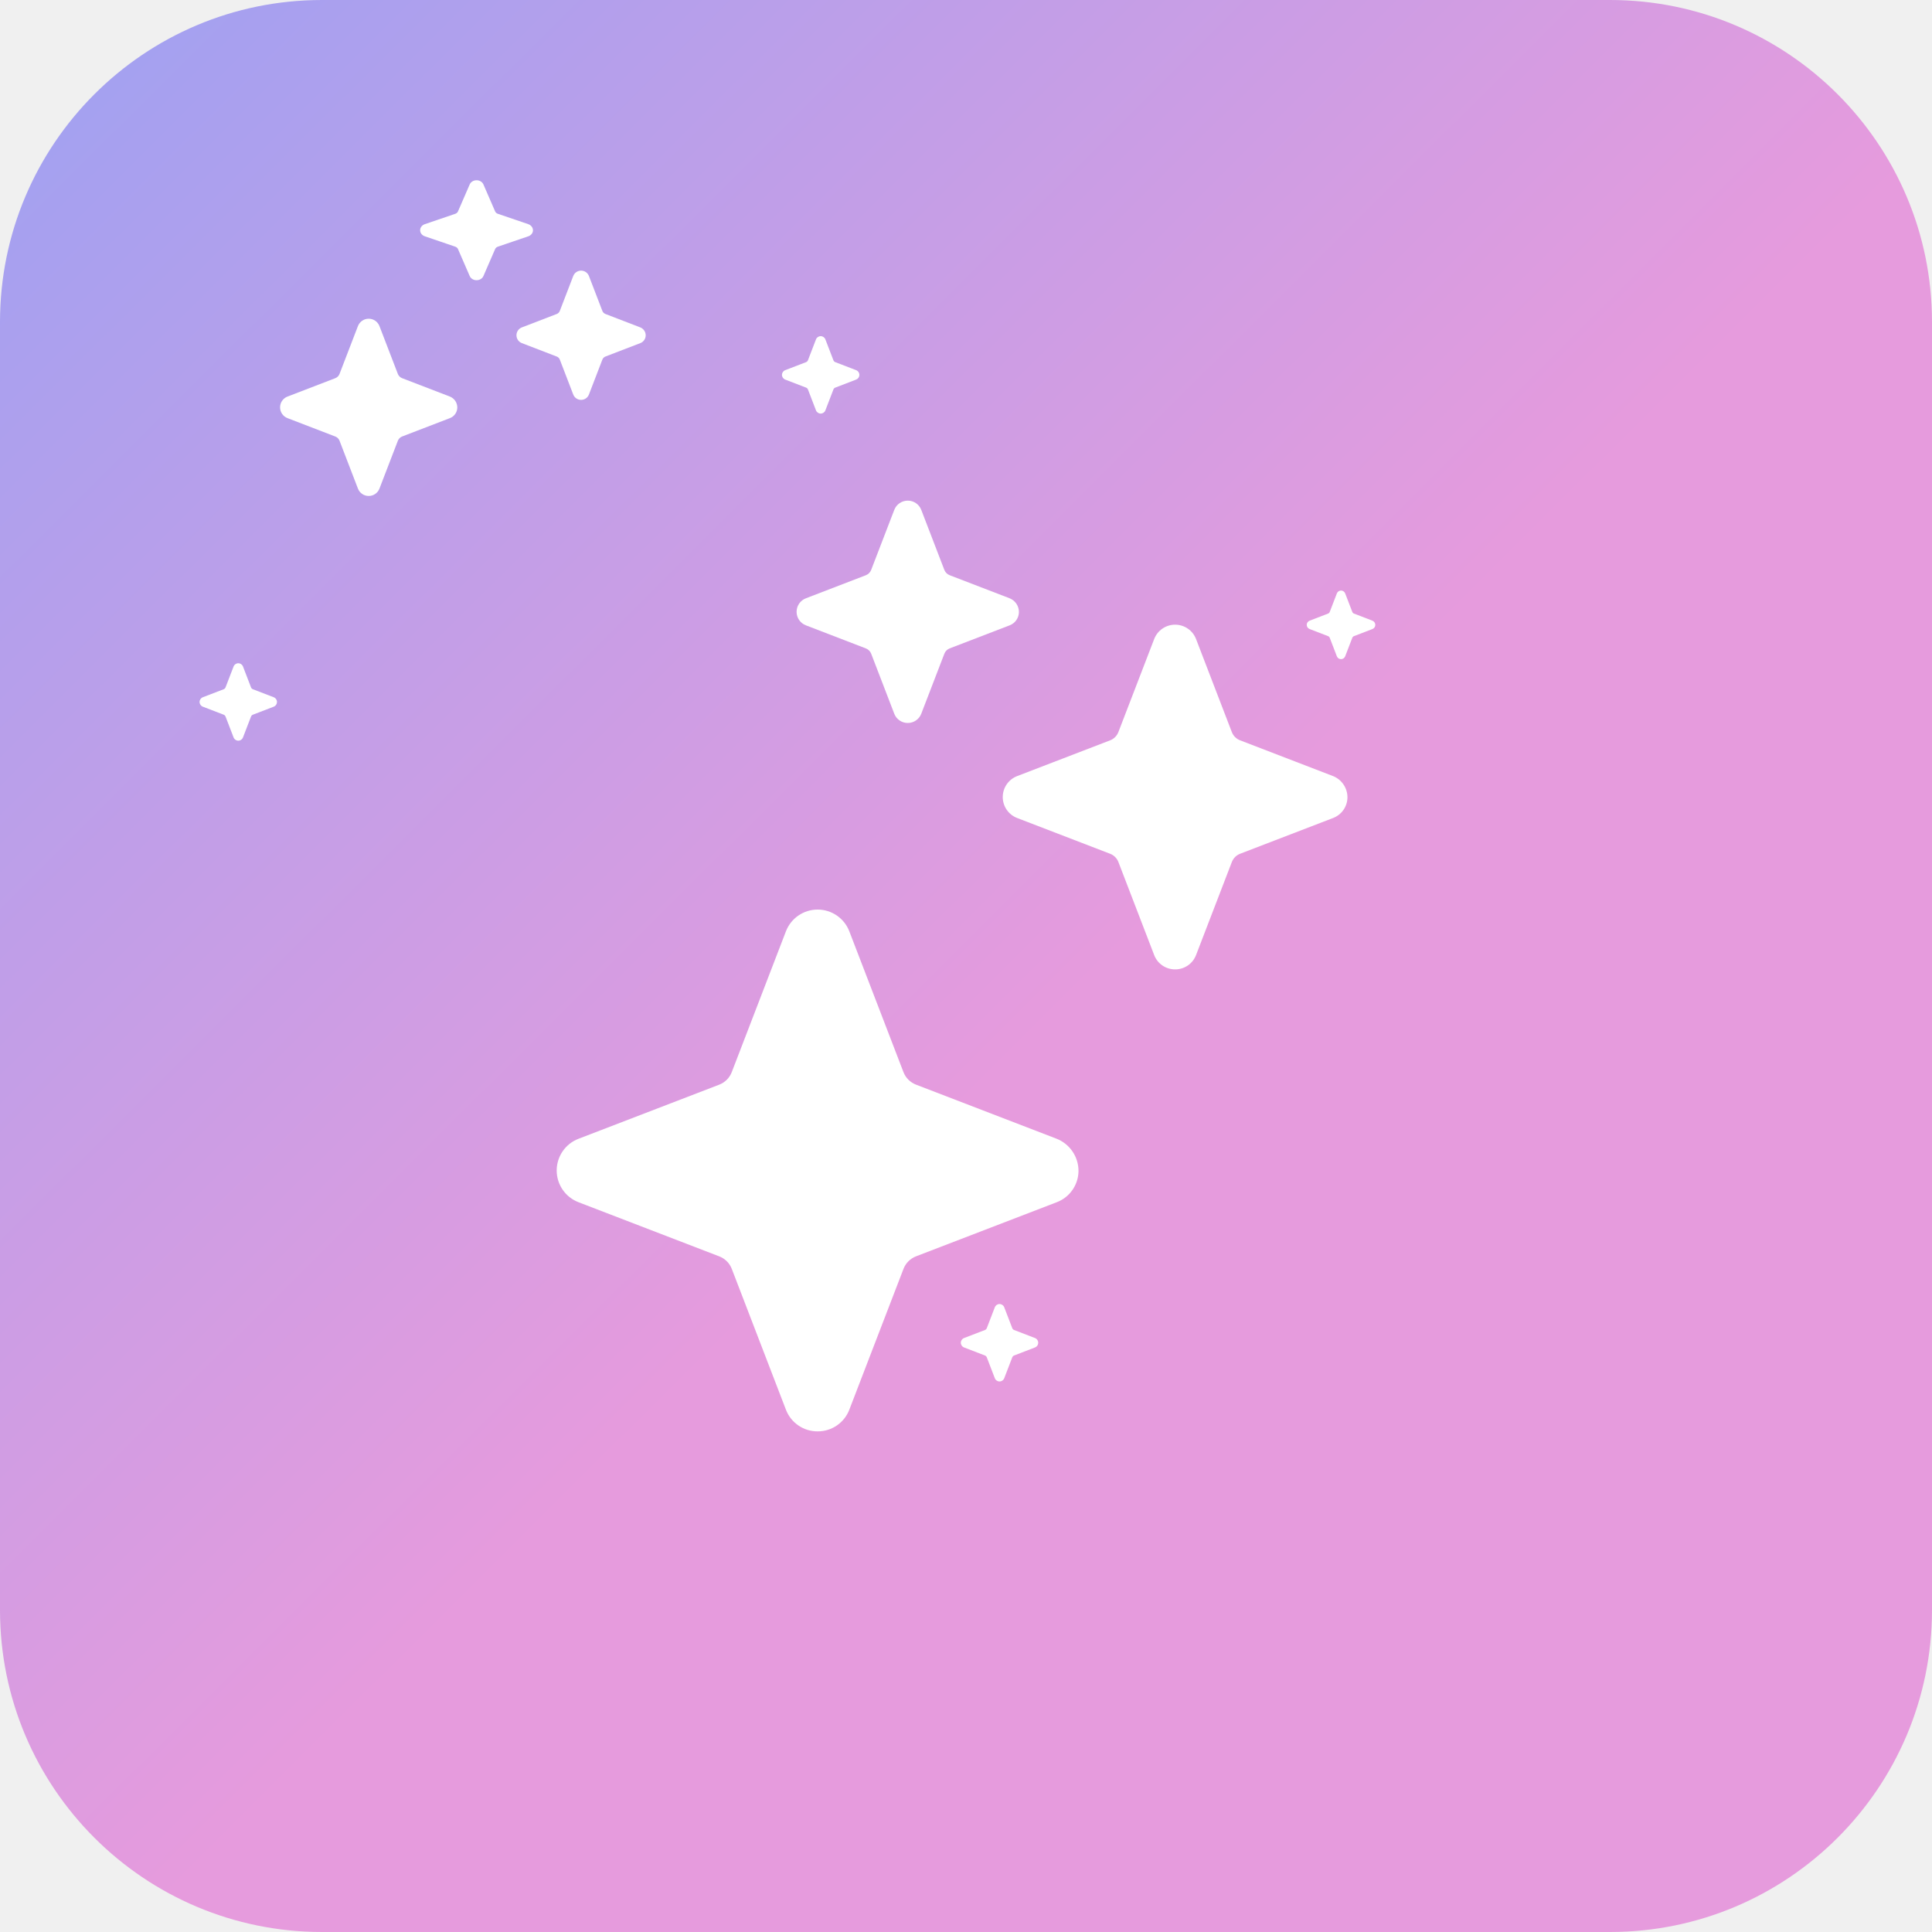
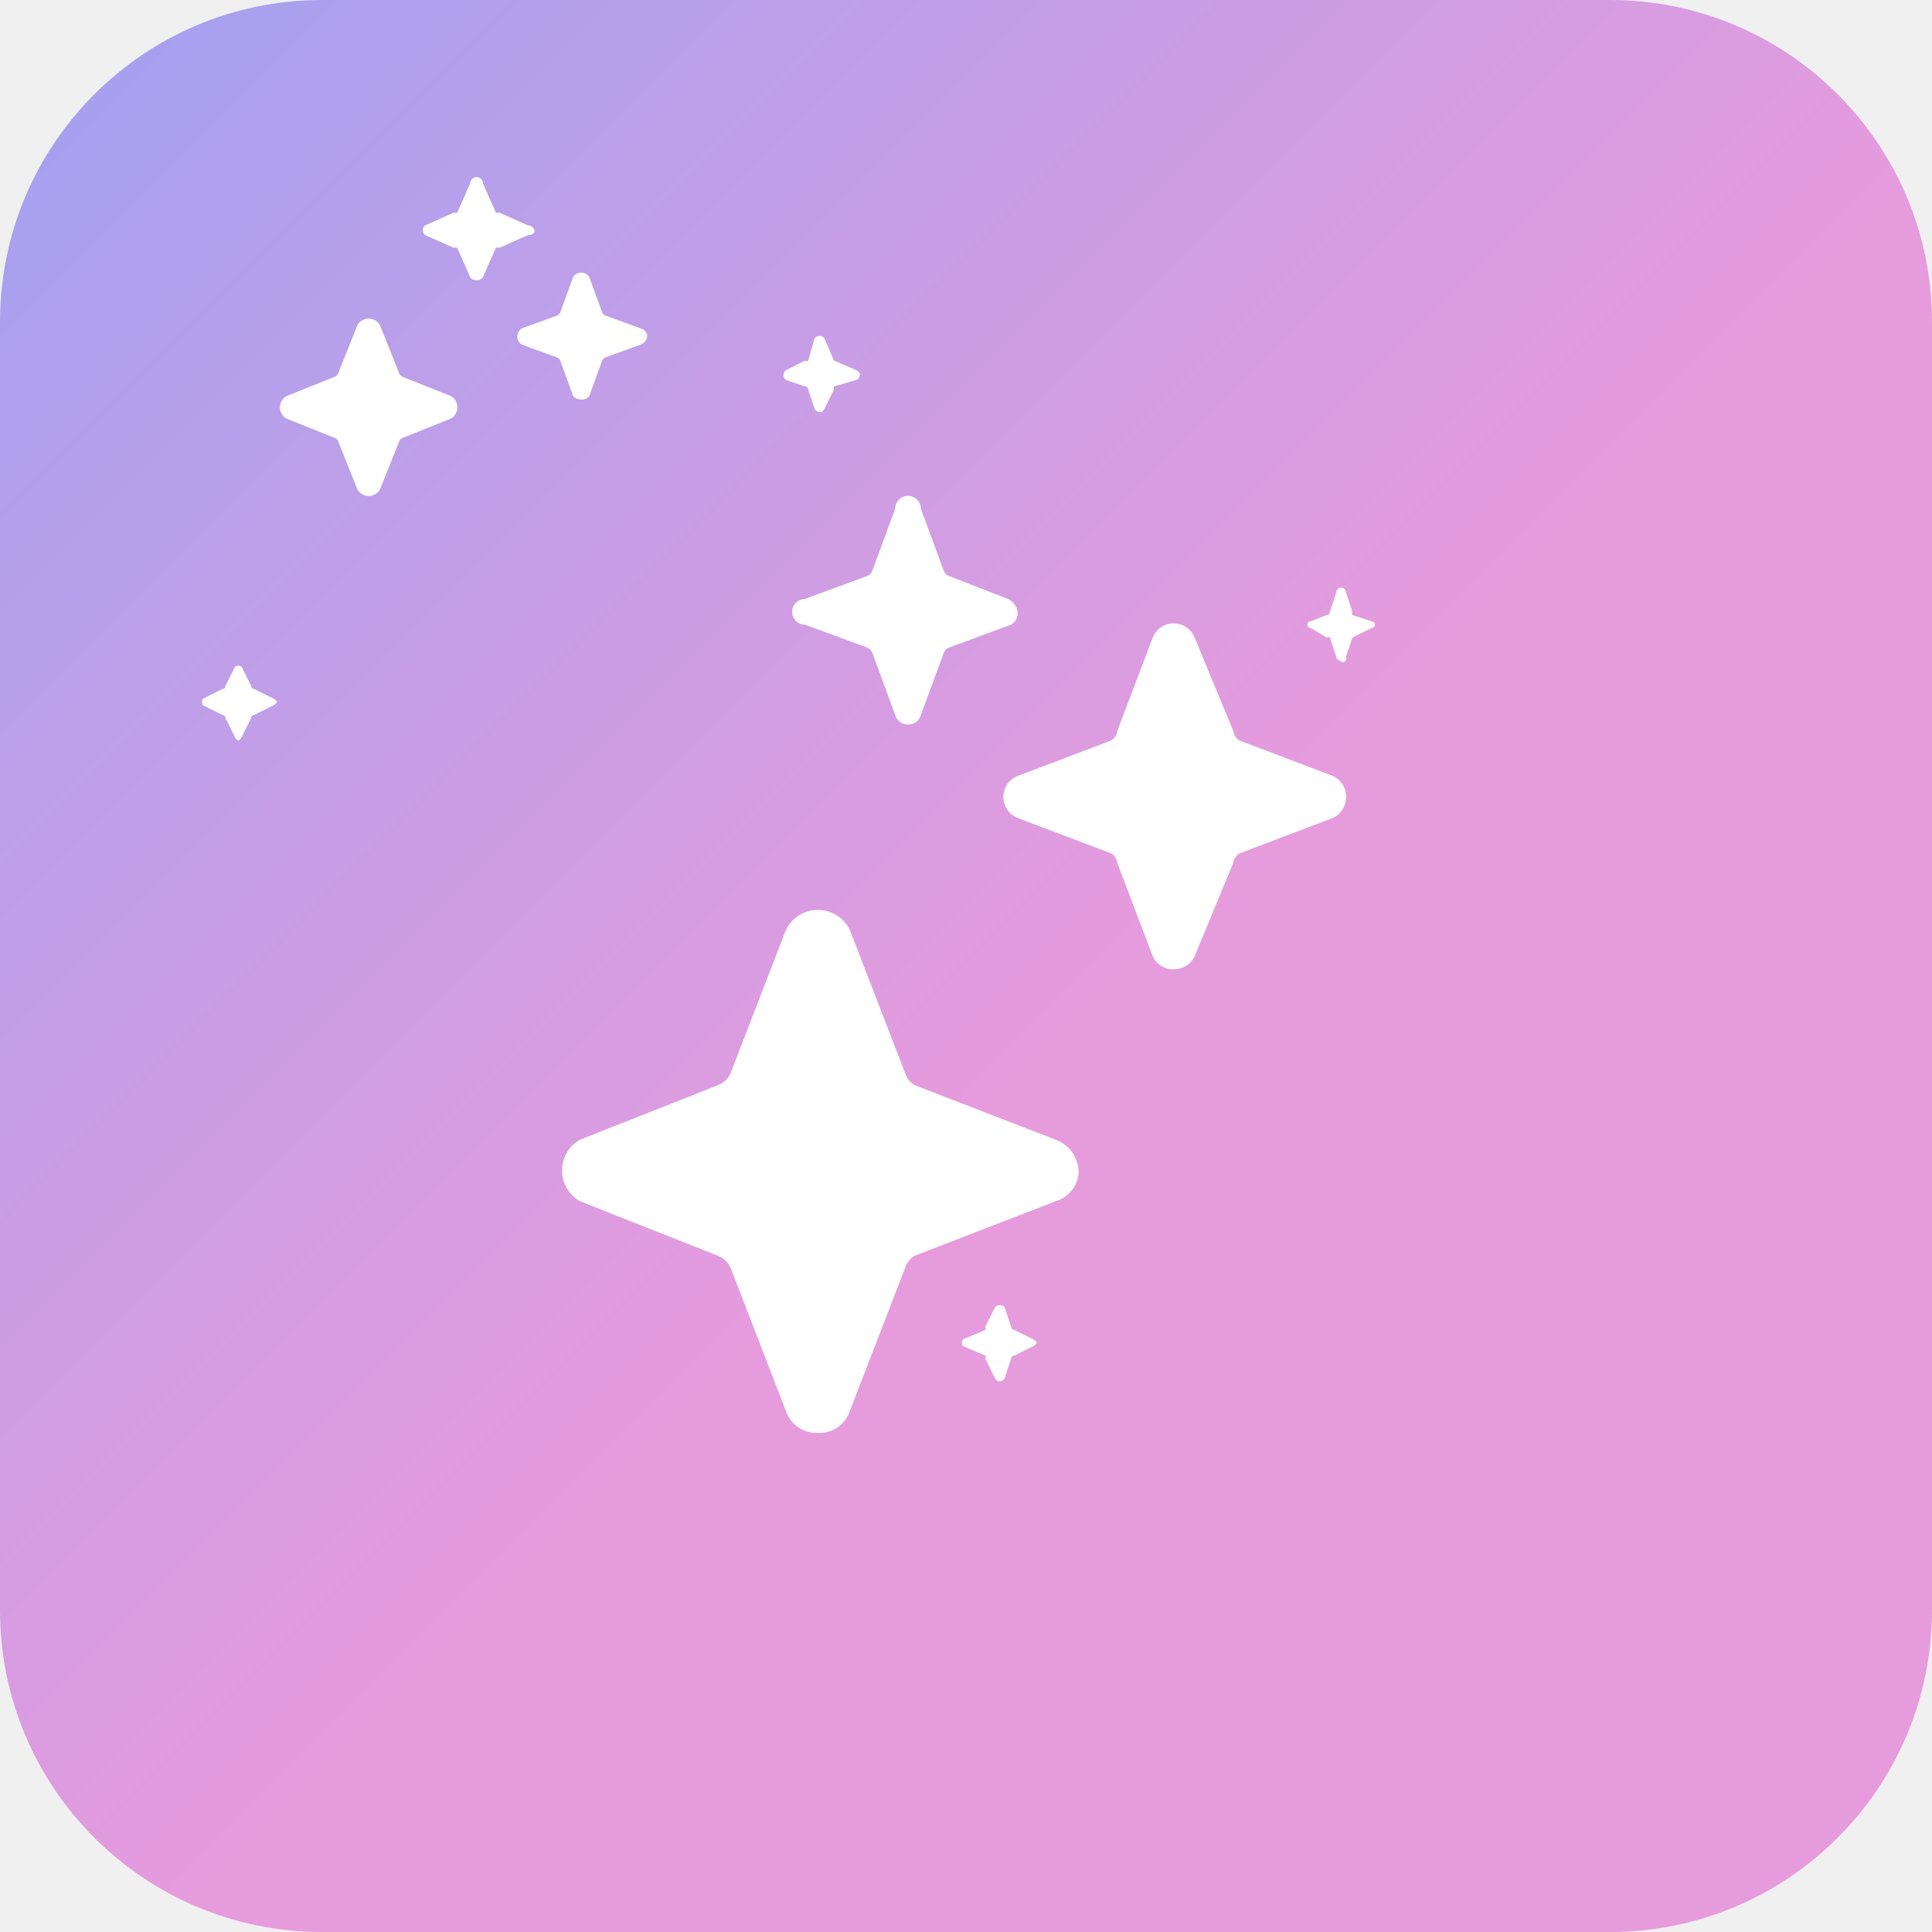
- <svg xmlns="http://www.w3.org/2000/svg" width="600" height="600">
-   <g>
-     <defs>
-       <linearGradient id="_lgradient_0" x1="0.02" y1="0.029" x2="0.962" y2="0.974">
-         <stop offset="0%" stop-color="#A1A1F1" />
-         <stop offset="54.25%" stop-color="#E69BDD" />
-       </linearGradient>
-     </defs>
-     <rect fill="url(#_lgradient_0)" x="0" y="0" width="600" height="600" id="svg_2" rx="100" />
-     <g id="svg_22">
-       <path fill="#fff" d="m254.87,128.44a1.555,1.555 0 0 1 -1.461,-1.002l-2.494,-6.486a1.005,1.005 0 0 0 -0.575,-0.575l-6.488,-2.496a1.565,1.565 0 0 1 0,-2.922l6.486,-2.494a1.005,1.005 0 0 0 0.575,-0.575l2.496,-6.488a1.565,1.565 0 0 1 2.922,0l2.494,6.486a1.005,1.005 0 0 0 0.575,0.575l6.448,2.481a1.596,1.596 0 0 1 1.041,1.509a1.554,1.554 0 0 1 -1.002,1.429l-6.486,2.494a1.005,1.005 0 0 0 -0.575,0.575l-2.496,6.488a1.555,1.555 0 0 1 -1.461,1.002l-0,0zm4.185,-15.954l0,0z" id="svg_21" />
-     </g>
-     <g id="svg_6">
-       <g id="svg_1">
-         <path id="svg_3" fill="#fff" d="m148.002,87.022a2.267,2.008 0 0 1 -2.13,-1.293l-3.635,-8.374a1.465,1.298 0 0 0 -0.839,-0.743l-9.456,-3.223a2.281,2.021 0 0 1 0,-3.773l9.453,-3.22a1.465,1.298 0 0 0 0.839,-0.743l3.638,-8.377a2.281,2.021 0 0 1 4.259,0l3.635,8.374a1.465,1.298 0 0 0 0.839,0.743l9.398,3.203a2.326,2.06 0 0 1 1.517,1.948a2.265,2.006 0 0 1 -1.46,1.845l-9.453,3.22a1.465,1.298 0 0 0 -0.839,0.743l-3.638,8.377a2.267,2.008 0 0 1 -2.13,1.293l0,0zm6.1,-20.599l0,0z" />
-       </g>
-       <g id="svg_14">
-         <path fill="#fff" d="m114.503,154.022a3.56,3.56 0 0 1 -3.345,-2.293l-5.71,-14.848a2.302,2.302 0 0 0 -1.317,-1.317l-14.853,-5.714a3.583,3.583 0 0 1 0,-6.69l14.848,-5.71a2.302,2.302 0 0 0 1.317,-1.317l5.714,-14.853a3.583,3.583 0 0 1 6.69,0l5.71,14.848a2.302,2.302 0 0 0 1.317,1.317l14.762,5.68a3.653,3.653 0 0 1 2.383,3.454a3.557,3.557 0 0 1 -2.293,3.271l-14.848,5.71a2.302,2.302 0 0 0 -1.317,1.317l-5.714,14.853a3.56,3.56 0 0 1 -3.345,2.293l0,0zm9.581,-36.525l0,0z" id="svg_13" />
-       </g>
-       <g id="svg_16">
-         <path fill="#fff" d="m74.001,230.022a1.555,1.555 0 0 1 -1.461,-1.002l-2.494,-6.486a1.005,1.005 0 0 0 -0.575,-0.575l-6.488,-2.496a1.565,1.565 0 0 1 0,-2.922l6.486,-2.494a1.005,1.005 0 0 0 0.575,-0.575l2.496,-6.488a1.565,1.565 0 0 1 2.922,0l2.494,6.486a1.005,1.005 0 0 0 0.575,0.575l6.448,2.481a1.596,1.596 0 0 1 1.041,1.509a1.554,1.554 0 0 1 -1.002,1.429l-6.486,2.494a1.005,1.005 0 0 0 -0.575,0.575l-2.496,6.488a1.555,1.555 0 0 1 -1.461,1.002l-0,0zm4.185,-15.954l0,0z" id="svg_15" />
-       </g>
-       <g id="svg_32">
-         <path fill="#fff" d="m180.462,124.184a2.596,2.596 0 0 1 -2.439,-1.672l-4.164,-10.828a1.678,1.678 0 0 0 -0.96,-0.96l-10.831,-4.167a2.613,2.613 0 0 1 0,-4.879l10.828,-4.164a1.678,1.678 0 0 0 0.96,-0.96l4.167,-10.831a2.613,2.613 0 0 1 4.879,0l4.164,10.828a1.678,1.678 0 0 0 0.96,0.96l10.765,4.142a2.664,2.664 0 0 1 1.738,2.519a2.594,2.594 0 0 1 -1.672,2.385l-10.828,4.164a1.678,1.678 0 0 0 -0.96,0.96l-4.167,10.831a2.596,2.596 0 0 1 -2.439,1.672l0,0zm6.987,-26.634l0,0z" id="svg_31" />
-       </g>
-     </g>
-     <g id="svg_7">
-       <g id="svg_26">
-         <path fill="#fff" d="m310.413,429.022a1.555,1.555 0 0 1 -1.461,-1.002l-2.494,-6.486a1.005,1.005 0 0 0 -0.575,-0.575l-6.488,-2.496a1.565,1.565 0 0 1 0,-2.922l6.486,-2.494a1.005,1.005 0 0 0 0.575,-0.575l2.496,-6.488a1.565,1.565 0 0 1 2.922,0l2.494,6.486a1.005,1.005 0 0 0 0.575,0.575l6.448,2.481a1.596,1.596 0 0 1 1.041,1.509a1.554,1.554 0 0 1 -1.002,1.429l-6.486,2.494a1.005,1.005 0 0 0 -0.575,0.575l-2.496,6.488a1.555,1.555 0 0 1 -1.461,1.002l-0,0zm4.185,-15.954l0,0z" id="svg_25" />
-       </g>
-       <g id="svg_30">
-         <path fill="#fff" d="m416.466,204.702a1.378,1.378 0 0 1 -1.294,-0.887l-2.209,-5.745a0.891,0.891 0 0 0 -0.51,-0.51l-5.747,-2.211a1.386,1.386 0 0 1 0,-2.589l5.745,-2.209a0.891,0.891 0 0 0 0.51,-0.51l2.211,-5.747a1.386,1.386 0 0 1 2.589,0l2.209,5.745a0.891,0.891 0 0 0 0.51,0.51l5.712,2.198a1.414,1.414 0 0 1 0.922,1.336a1.376,1.376 0 0 1 -0.887,1.266l-5.745,2.209a0.891,0.891 0 0 0 -0.51,0.51l-2.211,5.747a1.378,1.378 0 0 1 -1.294,0.887zm3.707,-14.132l0,0z" id="svg_29" />
-       </g>
-       <g id="svg_9">
-         <path fill="#fff" d="m281.915,224.525a4.466,4.466 0 0 1 -4.196,-2.877l-7.163,-18.627a2.888,2.888 0 0 0 -1.652,-1.652l-18.632,-7.169a4.495,4.495 0 0 1 0,-8.393l18.627,-7.163a2.888,2.888 0 0 0 1.652,-1.652l7.169,-18.632a4.495,4.495 0 0 1 8.393,0l7.163,18.627a2.888,2.888 0 0 0 1.652,1.652l18.519,7.125a4.583,4.583 0 0 1 2.99,4.333a4.463,4.463 0 0 1 -2.877,4.103l-18.627,7.163a2.888,2.888 0 0 0 -1.652,1.652l-7.169,18.632a4.466,4.466 0 0 1 -4.196,2.877l0,0l0,0l0,0zm12.019,-45.82l0,0z" id="svg_8" />
-       </g>
-       <g id="svg_24">
-         <path fill="#ffffff" d="m364.942,301.05a6.924,6.924 0 0 1 -6.506,-4.46l-11.105,-28.878a4.477,4.477 0 0 0 -2.562,-2.562l-28.886,-11.114a6.969,6.969 0 0 1 0,-13.012l28.878,-11.105a4.477,4.477 0 0 0 2.562,-2.562l11.114,-28.886a6.969,6.969 0 0 1 13.012,0l11.105,28.878a4.477,4.477 0 0 0 2.562,2.562l28.711,11.047a7.105,7.105 0 0 1 4.636,6.718a6.918,6.918 0 0 1 -4.46,6.361l-28.878,11.105a4.477,4.477 0 0 0 -2.562,2.562l-11.114,28.886a6.924,6.924 0 0 1 -6.506,4.46l0,0l-0,0l0,0zm18.634,-71.035l0,0z" id="svg_23" />
-       </g>
-       <g id="svg_5">
-         <path fill="#fff" d="m253.92,444.525a10.481,10.481 0 0 1 -9.848,-6.751l-16.811,-43.715a6.777,6.777 0 0 0 -3.878,-3.878l-43.727,-16.823a10.549,10.549 0 0 1 0,-19.697l43.715,-16.811a6.777,6.777 0 0 0 3.878,-3.878l16.823,-43.727a10.549,10.549 0 0 1 19.697,0l16.811,43.715a6.777,6.777 0 0 0 3.878,3.878l43.462,16.722a10.756,10.756 0 0 1 7.017,10.169a10.473,10.473 0 0 1 -6.751,9.629l-43.715,16.811a6.777,6.777 0 0 0 -3.878,3.878l-16.823,43.727a10.481,10.481 0 0 1 -9.848,6.751l0,0l0,0zm28.208,-107.532l0,0z" id="svg_4" />
-       </g>
-     </g>
-   </g>
+ <svg xmlns="http://www.w3.org/2000/svg" viewBox="0 0 600 600">
+   <defs>
+     <linearGradient id="a" x1="0" x2="1" y1="0" y2="1">
+       <stop offset="0%" stop-color="#A1A1F1" />
+       <stop offset="54.3%" stop-color="#E69BDD" />
+     </linearGradient>
+   </defs>
+   <rect width="600" height="600" fill="url(#a)" rx="100" />
+   <path fill="#fff" d="M255 128a2 2 0 0 1-2-1l-2-6a1 1 0 0 0-1-1l-6-2a2 2 0 0 1 0-3l6-3a1 1 0 0 0 1 0l2-7a2 2 0 0 1 3 0l3 7 7 3a2 2 0 0 1 1 1 2 2 0 0 1-1 2l-7 2a1 1 0 0 0 0 1l-3 6a2 2 0 0 1-1 1zm4-16zM148 87a2 2 0 0 1-2-1l-4-9a1 1 0 0 0-1 0l-9-4a2 2 0 0 1 0-3l9-4a1 1 0 0 0 1 0l4-9a2 2 0 0 1 4 0l4 9a1 1 0 0 0 1 0l9 4a2 2 0 0 1 2 2 2 2 0 0 1-2 1l-9 4a1 1 0 0 0-1 0l-4 9a2 2 0 0 1-2 1zm6-21zm-39 88a4 4 0 0 1-4-2l-6-15a2 2 0 0 0-1-1l-15-6a4 4 0 0 1 0-7l15-6a2 2 0 0 0 1-1l6-15a4 4 0 0 1 7 0l6 15a2 2 0 0 0 1 1l15 6a4 4 0 0 1 2 4 4 4 0 0 1-2 3l-15 6a2 2 0 0 0-1 1l-6 15a4 4 0 0 1-3 2zm9-37zM74 230a2 2 0 0 1-1-1l-3-6a1 1 0 0 0-1-1l-6-3a2 2 0 0 1 0-2l6-3a1 1 0 0 0 1-1l3-6a2 2 0 0 1 2 0l3 6a1 1 0 0 0 1 1l6 3a2 2 0 0 1 1 1 2 2 0 0 1-1 1l-6 3a1 1 0 0 0-1 1l-3 6a2 2 0 0 1-1 1zm4-16zm102-90a3 3 0 0 1-2-1l-4-11a2 2 0 0 0-1-1l-11-4a3 3 0 0 1 0-5l11-4a2 2 0 0 0 1-1l4-11a3 3 0 0 1 5 0l4 11a2 2 0 0 0 1 1l11 4a3 3 0 0 1 2 2 3 3 0 0 1-2 3l-11 4a2 2 0 0 0-1 1l-4 11a3 3 0 0 1-3 1zm7-26zm123 331a2 2 0 0 1-1-1l-3-6a1 1 0 0 0 0-1l-7-3a2 2 0 0 1 0-2l7-3a1 1 0 0 0 0-1l3-6a2 2 0 0 1 3 0l2 6a1 1 0 0 0 1 1l6 3a2 2 0 0 1 1 1 2 2 0 0 1-1 1l-6 3a1 1 0 0 0-1 1l-2 6a2 2 0 0 1-2 1zm5-16zm101-208a1 1 0 0 1-1-1l-2-6a1 1 0 0 0-1 0l-5-3a1 1 0 0 1 0-2l5-2a1 1 0 0 0 1-1l2-6a1 1 0 0 1 3 0l2 6a1 1 0 0 0 0 1l6 2a1 1 0 0 1 1 1 1 1 0 0 1-1 1l-6 3-2 6a1 1 0 0 1-2 1zm4-14zm-138 34a4 4 0 0 1-4-3l-7-19a3 3 0 0 0-2-2l-19-7a4 4 0 0 1 0-8l19-7a3 3 0 0 0 2-2l7-19a4 4 0 0 1 8 0l7 19a3 3 0 0 0 2 2l18 7a5 5 0 0 1 3 4 4 4 0 0 1-2 4l-19 7a3 3 0 0 0-2 2l-7 19a4 4 0 0 1-4 3zm12-46zm71 122a7 7 0 0 1-7-4l-11-29a4 4 0 0 0-2-3l-29-11a7 7 0 0 1 0-13l29-11a4 4 0 0 0 2-3l11-29a7 7 0 0 1 13 0l12 29a4 4 0 0 0 2 3l29 11a7 7 0 0 1 4 7 7 7 0 0 1-4 6l-29 11a4 4 0 0 0-2 3l-12 29a7 7 0 0 1-6 4zm19-71zM254 445a10 10 0 0 1-10-7l-17-44a7 7 0 0 0-4-4l-43-17a11 11 0 0 1 0-19l43-17a7 7 0 0 0 4-4l17-44a11 11 0 0 1 20 0l17 44a7 7 0 0 0 3 4l44 17a11 11 0 0 1 7 10 10 10 0 0 1-7 9l-44 17a7 7 0 0 0-3 4l-17 44a10 10 0 0 1-10 7zm28-108z" />
</svg>
